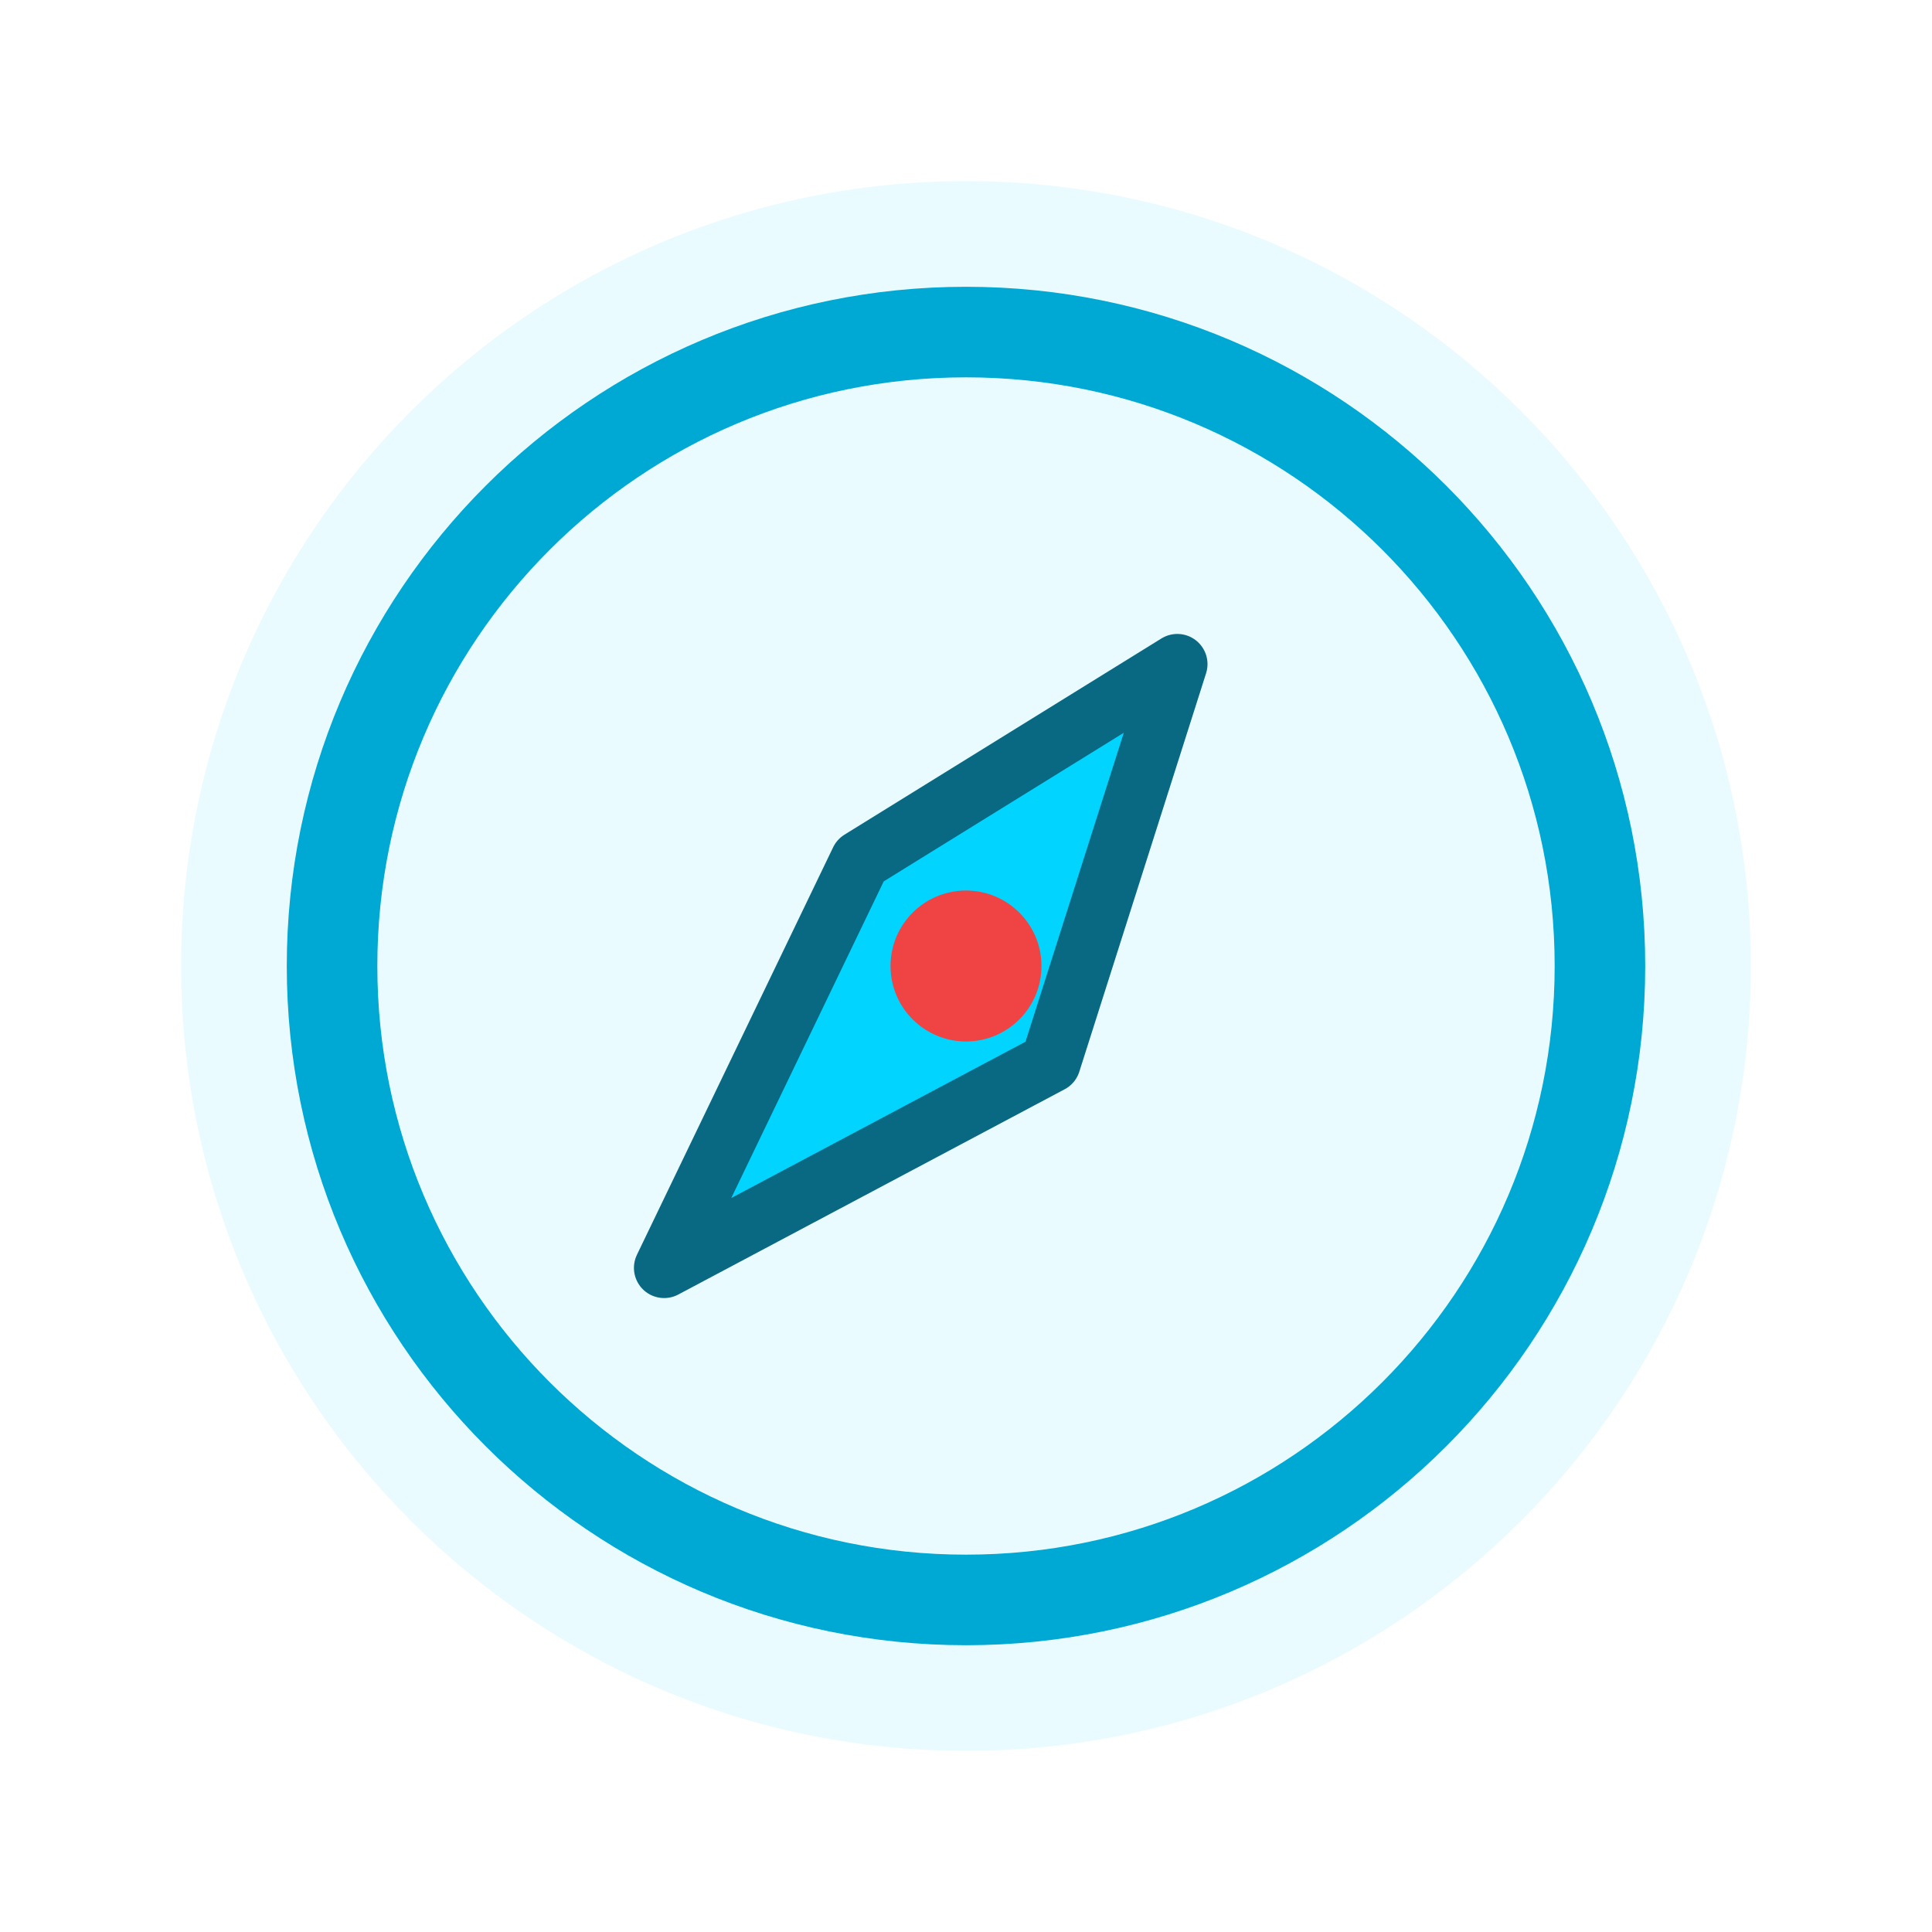
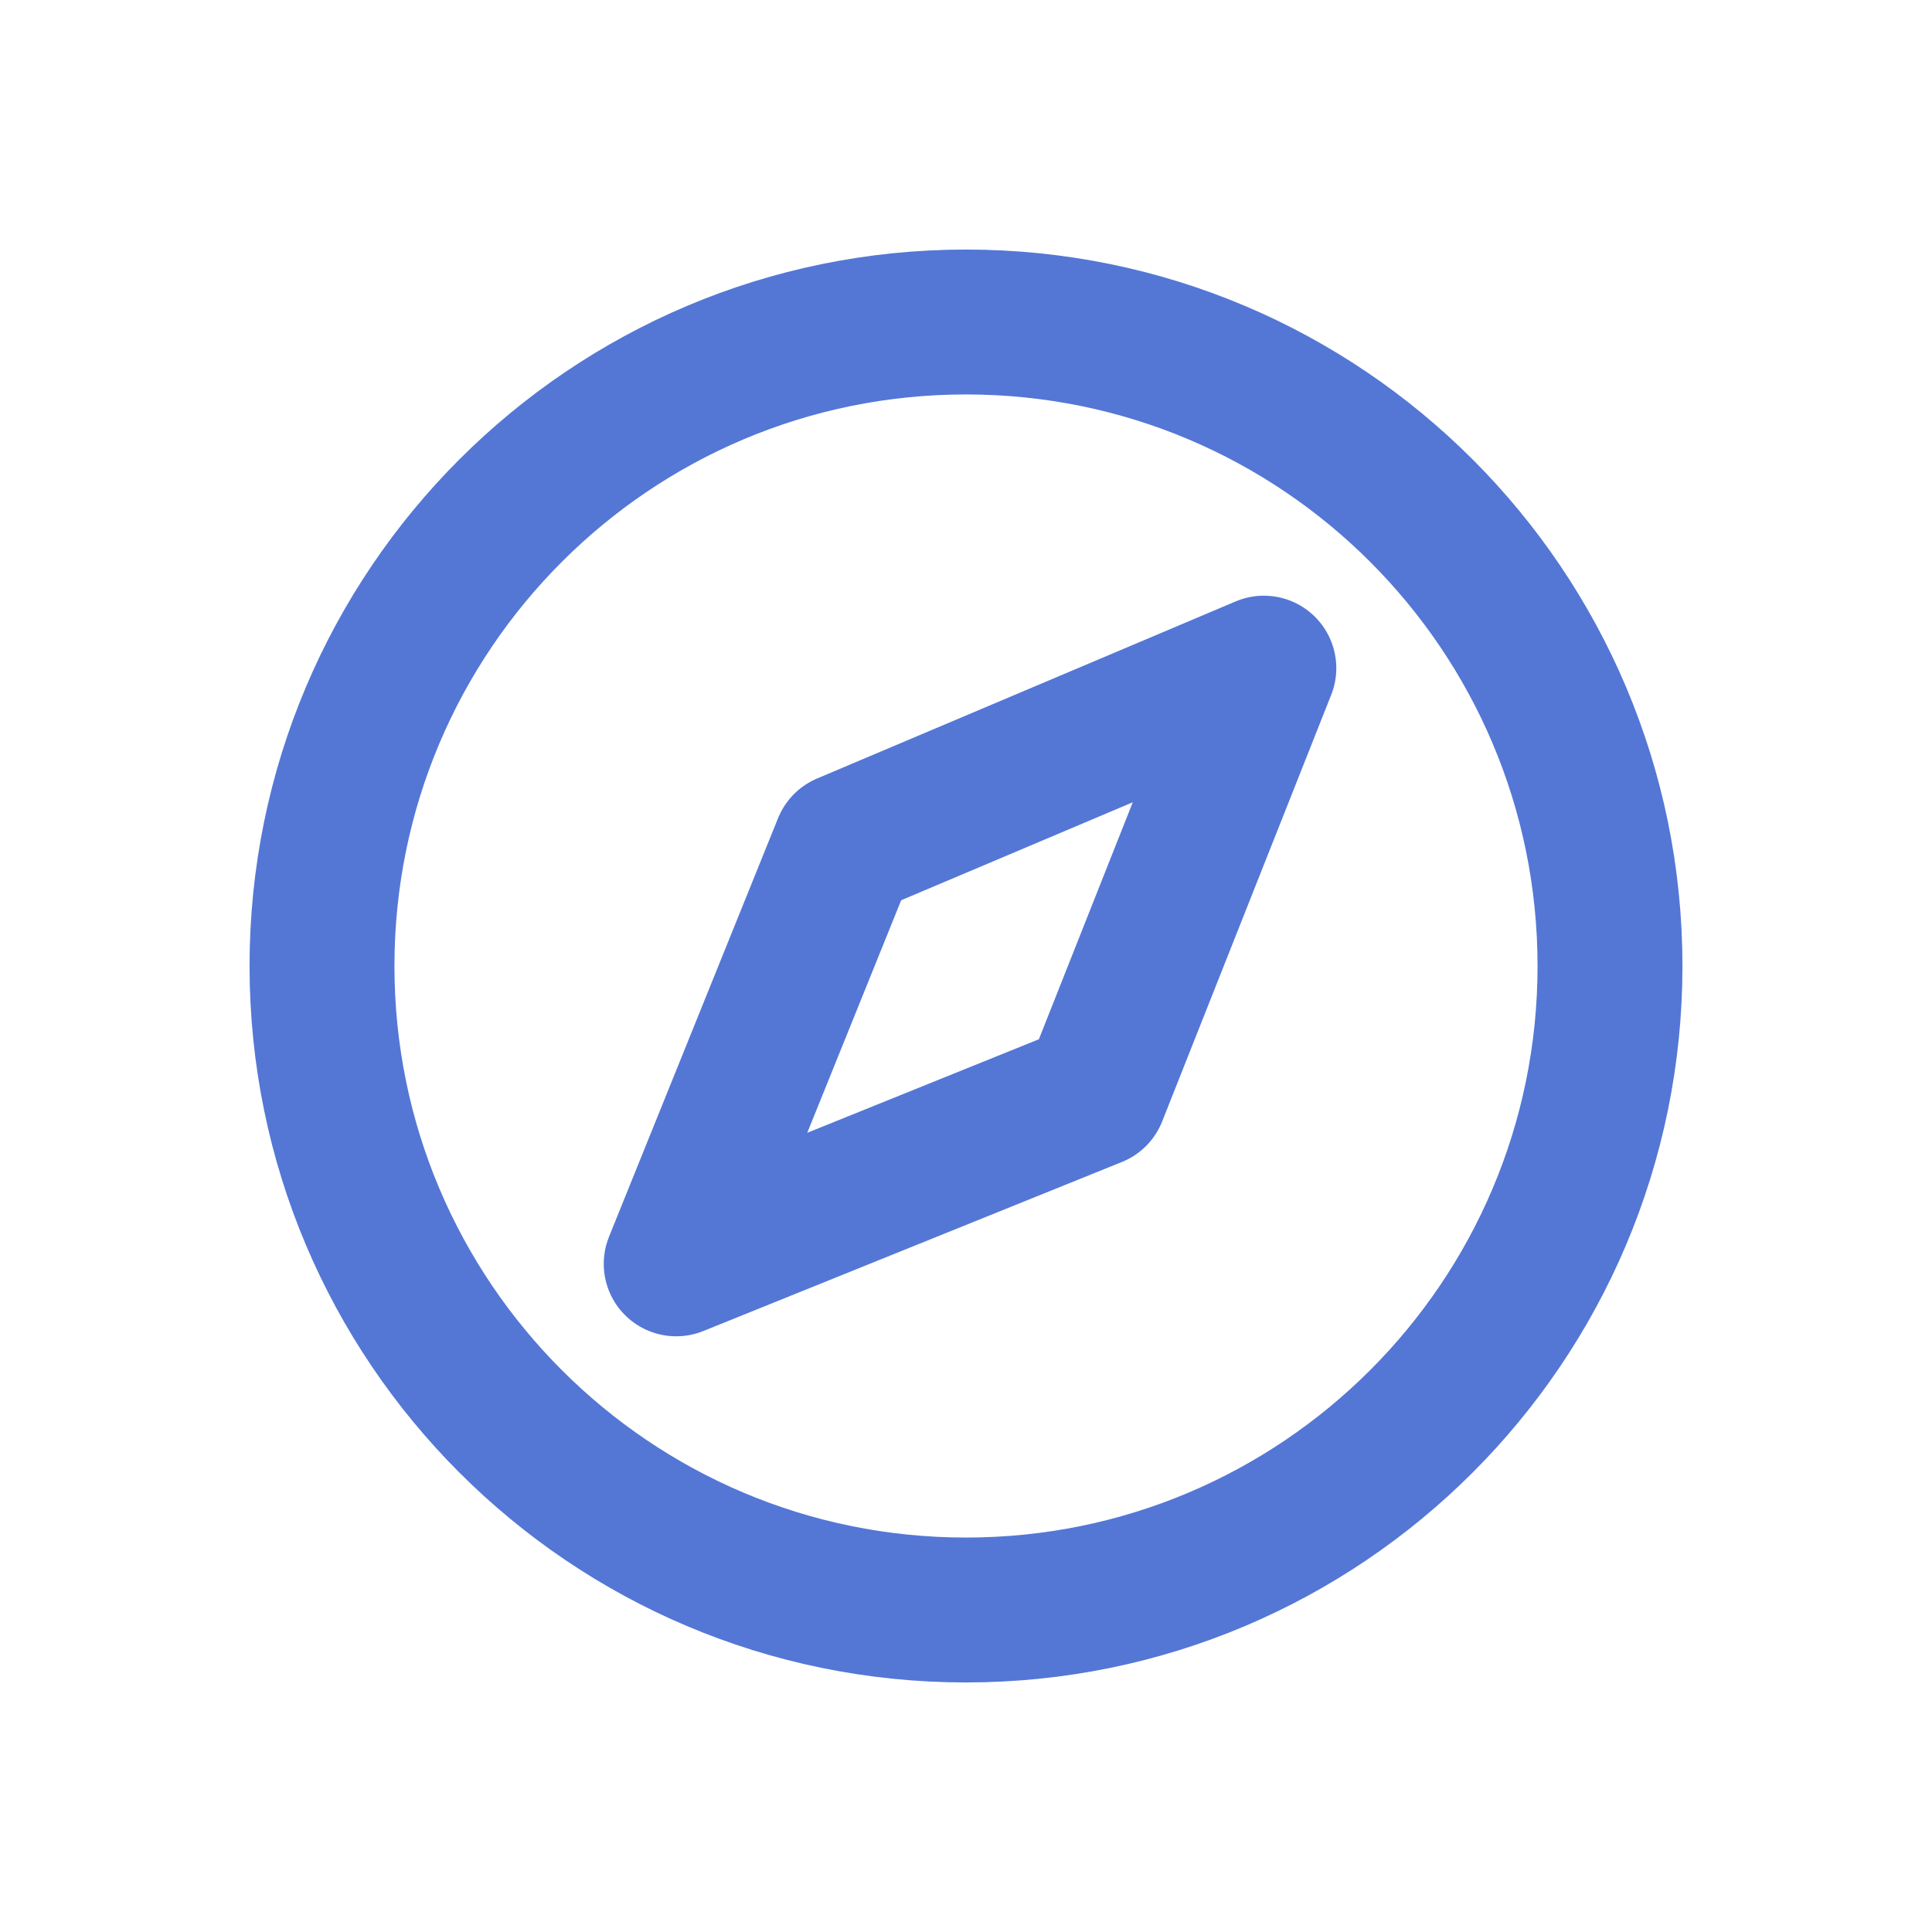
- <svg xmlns="http://www.w3.org/2000/svg" viewBox="0 0 64 64">
-   <circle cx="32" cy="32" r="26" fill="#EAFBFF" />
-   <circle cx="32" cy="32" r="21" fill="none" stroke="#00A9D4" stroke-width="3" />
-   <path d="m39 22-4.2 13.2L22 42l6.5-13.5L39 22Z" fill="#00D4FF" stroke="#096983" stroke-width="2" stroke-linejoin="round" />
-   <circle cx="32" cy="32" r="2.5" fill="#F04444" />
+ <svg xmlns="http://www.w3.org/2000/svg" viewBox="0 0 24 24" fill="none" stroke="#5477D6" stroke-width="1.8" stroke-linecap="round" stroke-linejoin="round">
+   <circle cx="12" cy="12" r="8" />
+   <path d="m15.7 8.3-2.1 5.3-5.2 2.1 2.1-5.2 5.2-2.2Z" />
</svg>
